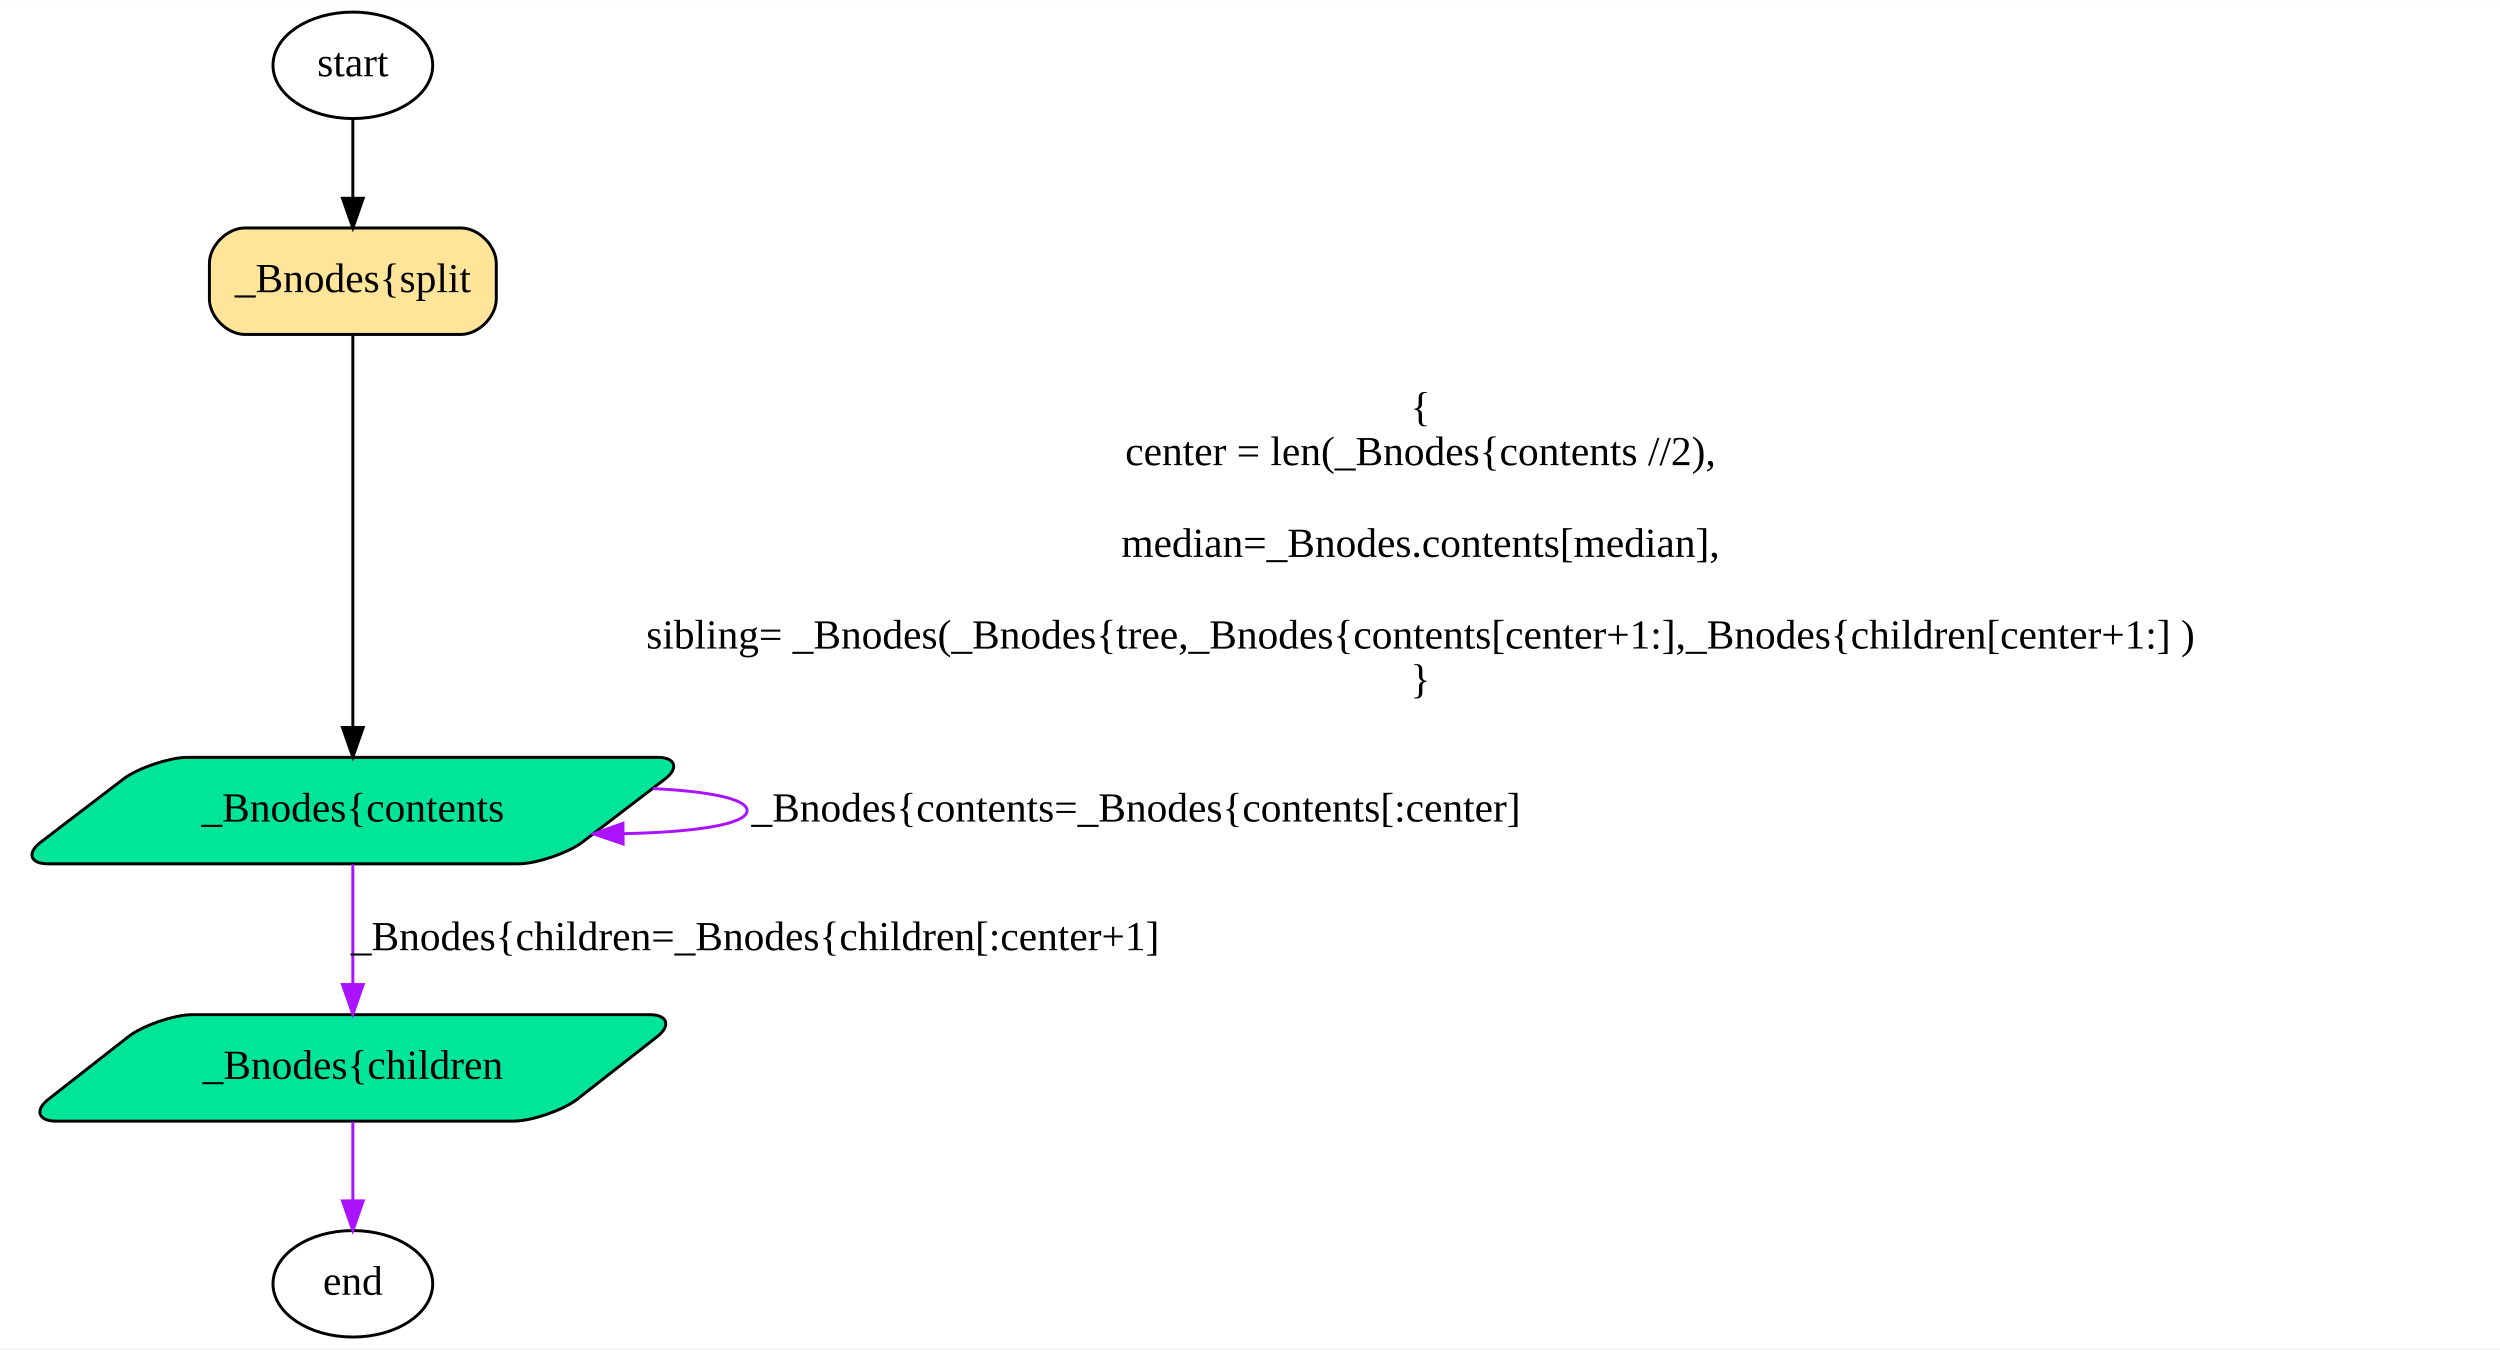
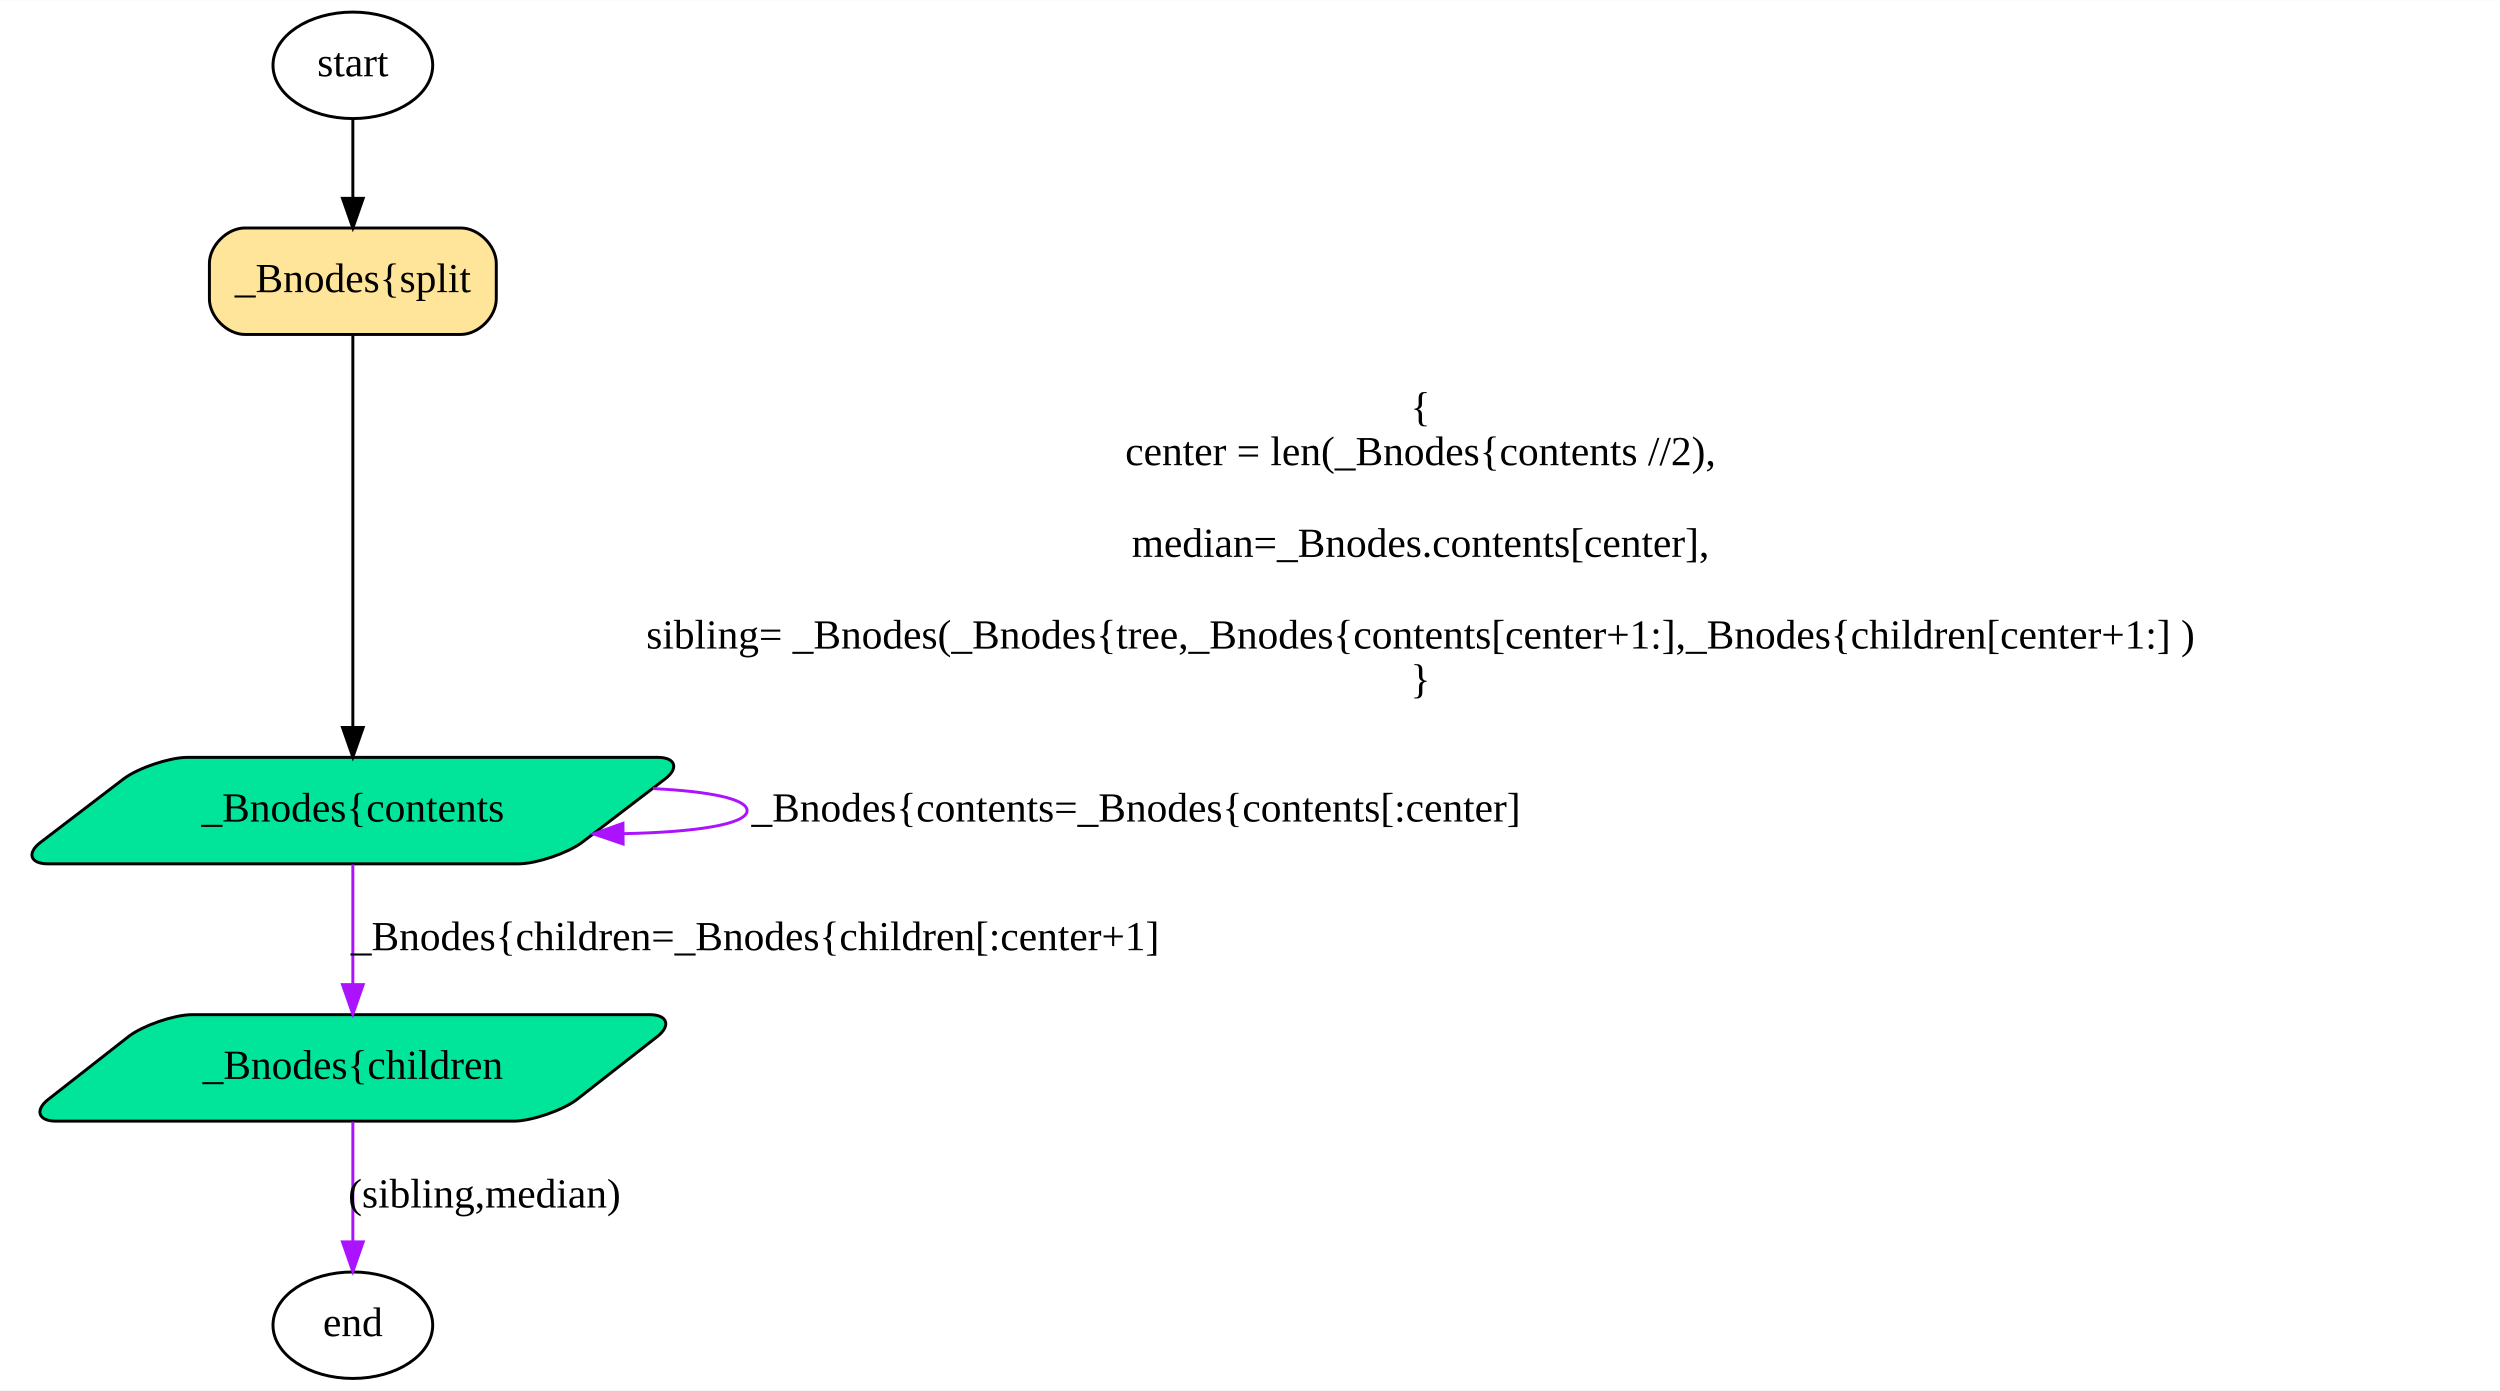
- <svg xmlns="http://www.w3.org/2000/svg" width="845pt" height="456pt" viewBox="0.00 0.00 845.31 456.00">
-   <g id="graph0" class="graph" transform="scale(1 1) rotate(0) translate(4 452)">
-     <polygon fill="white" stroke="none" points="-4,4 -4,-452 841.306,-452 841.306,4 -4,4" />
+ <svg xmlns="http://www.w3.org/2000/svg" width="845pt" height="470pt" viewBox="0.00 0.00 845.31 470.00">
+   <g id="graph0" class="graph" transform="scale(1 1) rotate(0) translate(4 466)">
+     <polygon fill="white" stroke="none" points="-4,4 -4,-466 841.306,-466 841.306,4 -4,4" />
    <g id="node1" class="node">
-       <path fill="#00e599" stroke="black" d="M218.417,-196C218.417,-196 59.3,-196 59.3,-196 53.3,-196 42.533,-192.357 37.766,-188.713 37.766,-188.713 9.729,-167.287 9.729,-167.287 4.961,-163.643 6.194,-160 12.194,-160 12.194,-160 171.311,-160 171.311,-160 177.311,-160 188.078,-163.643 192.845,-167.287 192.845,-167.287 220.883,-188.713 220.883,-188.713 225.65,-192.357 224.417,-196 218.417,-196" />
-       <text text-anchor="middle" x="115.306" y="-174.3" font-family="Times New Roman,serif" font-size="14.00">_Bnodes{contents</text>
+       <path fill="#00e599" stroke="black" d="M218.417,-210C218.417,-210 59.3,-210 59.3,-210 53.3,-210 42.533,-206.357 37.766,-202.713 37.766,-202.713 9.729,-181.287 9.729,-181.287 4.961,-177.643 6.194,-174 12.194,-174 12.194,-174 171.311,-174 171.311,-174 177.311,-174 188.078,-177.643 192.845,-181.287 192.845,-181.287 220.883,-202.713 220.883,-202.713 225.65,-206.357 224.417,-210 218.417,-210" />
+       <text text-anchor="middle" x="115.306" y="-188.3" font-family="Times New Roman,serif" font-size="14.00">_Bnodes{contents</text>
    </g>
    <g id="edge3" class="edge">
-       <path fill="none" stroke="#ab12fe" d="M216.734,-185.457C235.454,-184.526 248.611,-182.04 248.611,-178 248.611,-173.278 230.635,-170.679 206.809,-170.205" />
-       <polygon fill="#ab12fe" stroke="#ab12fe" points="206.686,-166.704 196.66,-170.129 206.634,-173.703 206.686,-166.704" />
-       <text text-anchor="middle" x="380.111" y="-174.3" font-family="Times New Roman,serif" font-size="14.00">_Bnodes{contents=_Bnodes{contents[:center]</text>
+       <path fill="none" stroke="#ab12fe" d="M216.734,-199.457C235.454,-198.526 248.611,-196.04 248.611,-192 248.611,-187.278 230.635,-184.679 206.809,-184.205" />
+       <polygon fill="#ab12fe" stroke="#ab12fe" points="206.686,-180.704 196.66,-184.129 206.634,-187.703 206.686,-180.704" />
+       <text text-anchor="middle" x="380.111" y="-188.3" font-family="Times New Roman,serif" font-size="14.00">_Bnodes{contents=_Bnodes{contents[:center]</text>
    </g>
    <g id="node2" class="node">
-       <path fill="#00e599" stroke="black" d="M215.699,-109C215.699,-109 60.906,-109 60.906,-109 54.906,-109 44.181,-105.302 39.456,-101.604 39.456,-101.604 12.362,-80.396 12.362,-80.396 7.637,-76.698 8.912,-73 14.912,-73 14.912,-73 169.705,-73 169.705,-73 175.705,-73 186.43,-76.698 191.155,-80.396 191.155,-80.396 218.25,-101.604 218.25,-101.604 222.975,-105.302 221.699,-109 215.699,-109" />
-       <text text-anchor="middle" x="115.306" y="-87.3" font-family="Times New Roman,serif" font-size="14.00">_Bnodes{children</text>
+       <path fill="#00e599" stroke="black" d="M215.699,-123C215.699,-123 60.906,-123 60.906,-123 54.906,-123 44.181,-119.302 39.456,-115.604 39.456,-115.604 12.362,-94.396 12.362,-94.396 7.637,-90.698 8.912,-87 14.912,-87 14.912,-87 169.705,-87 169.705,-87 175.705,-87 186.43,-90.698 191.155,-94.396 191.155,-94.396 218.25,-115.604 218.25,-115.604 222.975,-119.302 221.699,-123 215.699,-123" />
+       <text text-anchor="middle" x="115.306" y="-101.3" font-family="Times New Roman,serif" font-size="14.00">_Bnodes{children</text>
    </g>
    <g id="edge4" class="edge">
-       <path fill="none" stroke="#ab12fe" d="M115.306,-159.799C115.306,-148.163 115.306,-132.548 115.306,-119.237" />
-       <polygon fill="#ab12fe" stroke="#ab12fe" points="118.806,-119.175 115.306,-109.175 111.806,-119.175 118.806,-119.175" />
-       <text text-anchor="middle" x="251.306" y="-130.8" font-family="Times New Roman,serif" font-size="14.00">_Bnodes{children=_Bnodes{children[:center+1]</text>
+       <path fill="none" stroke="#ab12fe" d="M115.306,-173.799C115.306,-162.163 115.306,-146.548 115.306,-133.237" />
+       <polygon fill="#ab12fe" stroke="#ab12fe" points="118.806,-133.175 115.306,-123.175 111.806,-133.175 118.806,-133.175" />
+       <text text-anchor="middle" x="251.306" y="-144.8" font-family="Times New Roman,serif" font-size="14.00">_Bnodes{children=_Bnodes{children[:center+1]</text>
    </g>
    <g id="node5" class="node">
      <ellipse fill="none" stroke="black" cx="115.306" cy="-18" rx="27" ry="18" />
      <text text-anchor="middle" x="115.306" y="-14.3" font-family="Times New Roman,serif" font-size="14.00">end</text>
    </g>
    <g id="edge5" class="edge">
-       <path fill="none" stroke="#ab12fe" d="M115.306,-72.813C115.306,-64.79 115.306,-55.047 115.306,-46.069" />
-       <polygon fill="#ab12fe" stroke="#ab12fe" points="118.806,-46.029 115.306,-36.029 111.806,-46.029 118.806,-46.029" />
+       <path fill="none" stroke="#ab12fe" d="M115.306,-86.799C115.306,-75.163 115.306,-59.548 115.306,-46.237" />
+       <polygon fill="#ab12fe" stroke="#ab12fe" points="118.806,-46.175 115.306,-36.175 111.806,-46.175 118.806,-46.175" />
+       <text text-anchor="middle" x="159.806" y="-57.8" font-family="Times New Roman,serif" font-size="14.00">(sibling,median)</text>
    </g>
    <g id="node3" class="node">
-       <path fill="#ffe599" stroke="black" d="M151.806,-375C151.806,-375 78.806,-375 78.806,-375 72.806,-375 66.806,-369 66.806,-363 66.806,-363 66.806,-351 66.806,-351 66.806,-345 72.806,-339 78.806,-339 78.806,-339 151.806,-339 151.806,-339 157.806,-339 163.806,-345 163.806,-351 163.806,-351 163.806,-363 163.806,-363 163.806,-369 157.806,-375 151.806,-375" />
-       <text text-anchor="middle" x="115.306" y="-353.3" font-family="Times New Roman,serif" font-size="14.00">_Bnodes{split</text>
+       <path fill="#ffe599" stroke="black" d="M151.806,-389C151.806,-389 78.806,-389 78.806,-389 72.806,-389 66.806,-383 66.806,-377 66.806,-377 66.806,-365 66.806,-365 66.806,-359 72.806,-353 78.806,-353 78.806,-353 151.806,-353 151.806,-353 157.806,-353 163.806,-359 163.806,-365 163.806,-365 163.806,-377 163.806,-377 163.806,-383 157.806,-389 151.806,-389" />
+       <text text-anchor="middle" x="115.306" y="-367.3" font-family="Times New Roman,serif" font-size="14.00">_Bnodes{split</text>
    </g>
    <g id="edge2" class="edge">
-       <path fill="none" stroke="black" d="M115.306,-338.706C115.306,-307.829 115.306,-243.004 115.306,-206.142" />
-       <polygon fill="black" stroke="black" points="118.806,-206.103 115.306,-196.103 111.806,-206.103 118.806,-206.103" />
-       <text text-anchor="middle" x="476.306" y="-309.8" font-family="Times New Roman,serif" font-size="14.00">{</text>
-       <text text-anchor="middle" x="476.306" y="-294.8" font-family="Times New Roman,serif" font-size="14.00"> center = len(_Bnodes{contents //2),</text>
-       <text text-anchor="middle" x="476.306" y="-263.8" font-family="Times New Roman,serif" font-size="14.00"> median=_Bnodes.contents[median], </text>
-       <text text-anchor="middle" x="476.306" y="-232.8" font-family="Times New Roman,serif" font-size="14.00"> sibling= _Bnodes(_Bnodes{tree,_Bnodes{contents[center+1:],_Bnodes{children[center+1:] )                                                    </text>
-       <text text-anchor="middle" x="476.306" y="-217.8" font-family="Times New Roman,serif" font-size="14.00">}</text>
+       <path fill="none" stroke="black" d="M115.306,-352.706C115.306,-321.829 115.306,-257.004 115.306,-220.142" />
+       <polygon fill="black" stroke="black" points="118.806,-220.103 115.306,-210.103 111.806,-220.103 118.806,-220.103" />
+       <text text-anchor="middle" x="476.306" y="-323.8" font-family="Times New Roman,serif" font-size="14.00">{</text>
+       <text text-anchor="middle" x="476.306" y="-308.8" font-family="Times New Roman,serif" font-size="14.00"> center = len(_Bnodes{contents //2),</text>
+       <text text-anchor="middle" x="476.306" y="-277.8" font-family="Times New Roman,serif" font-size="14.00"> median=_Bnodes.contents[center], </text>
+       <text text-anchor="middle" x="476.306" y="-246.8" font-family="Times New Roman,serif" font-size="14.00"> sibling= _Bnodes(_Bnodes{tree,_Bnodes{contents[center+1:],_Bnodes{children[center+1:] )                                                    </text>
+       <text text-anchor="middle" x="476.306" y="-231.8" font-family="Times New Roman,serif" font-size="14.00">}</text>
    </g>
    <g id="node4" class="node">
-       <ellipse fill="none" stroke="black" cx="115.306" cy="-430" rx="27" ry="18" />
-       <text text-anchor="middle" x="115.306" y="-426.3" font-family="Times New Roman,serif" font-size="14.00">start</text>
+       <ellipse fill="none" stroke="black" cx="115.306" cy="-444" rx="27" ry="18" />
+       <text text-anchor="middle" x="115.306" y="-440.3" font-family="Times New Roman,serif" font-size="14.00">start</text>
    </g>
    <g id="edge1" class="edge">
-       <path fill="none" stroke="black" d="M115.306,-411.813C115.306,-403.789 115.306,-394.047 115.306,-385.069" />
-       <polygon fill="black" stroke="black" points="118.806,-385.029 115.306,-375.029 111.806,-385.029 118.806,-385.029" />
+       <path fill="none" stroke="black" d="M115.306,-425.813C115.306,-417.789 115.306,-408.047 115.306,-399.069" />
+       <polygon fill="black" stroke="black" points="118.806,-399.029 115.306,-389.029 111.806,-399.029 118.806,-399.029" />
    </g>
  </g>
</svg>
